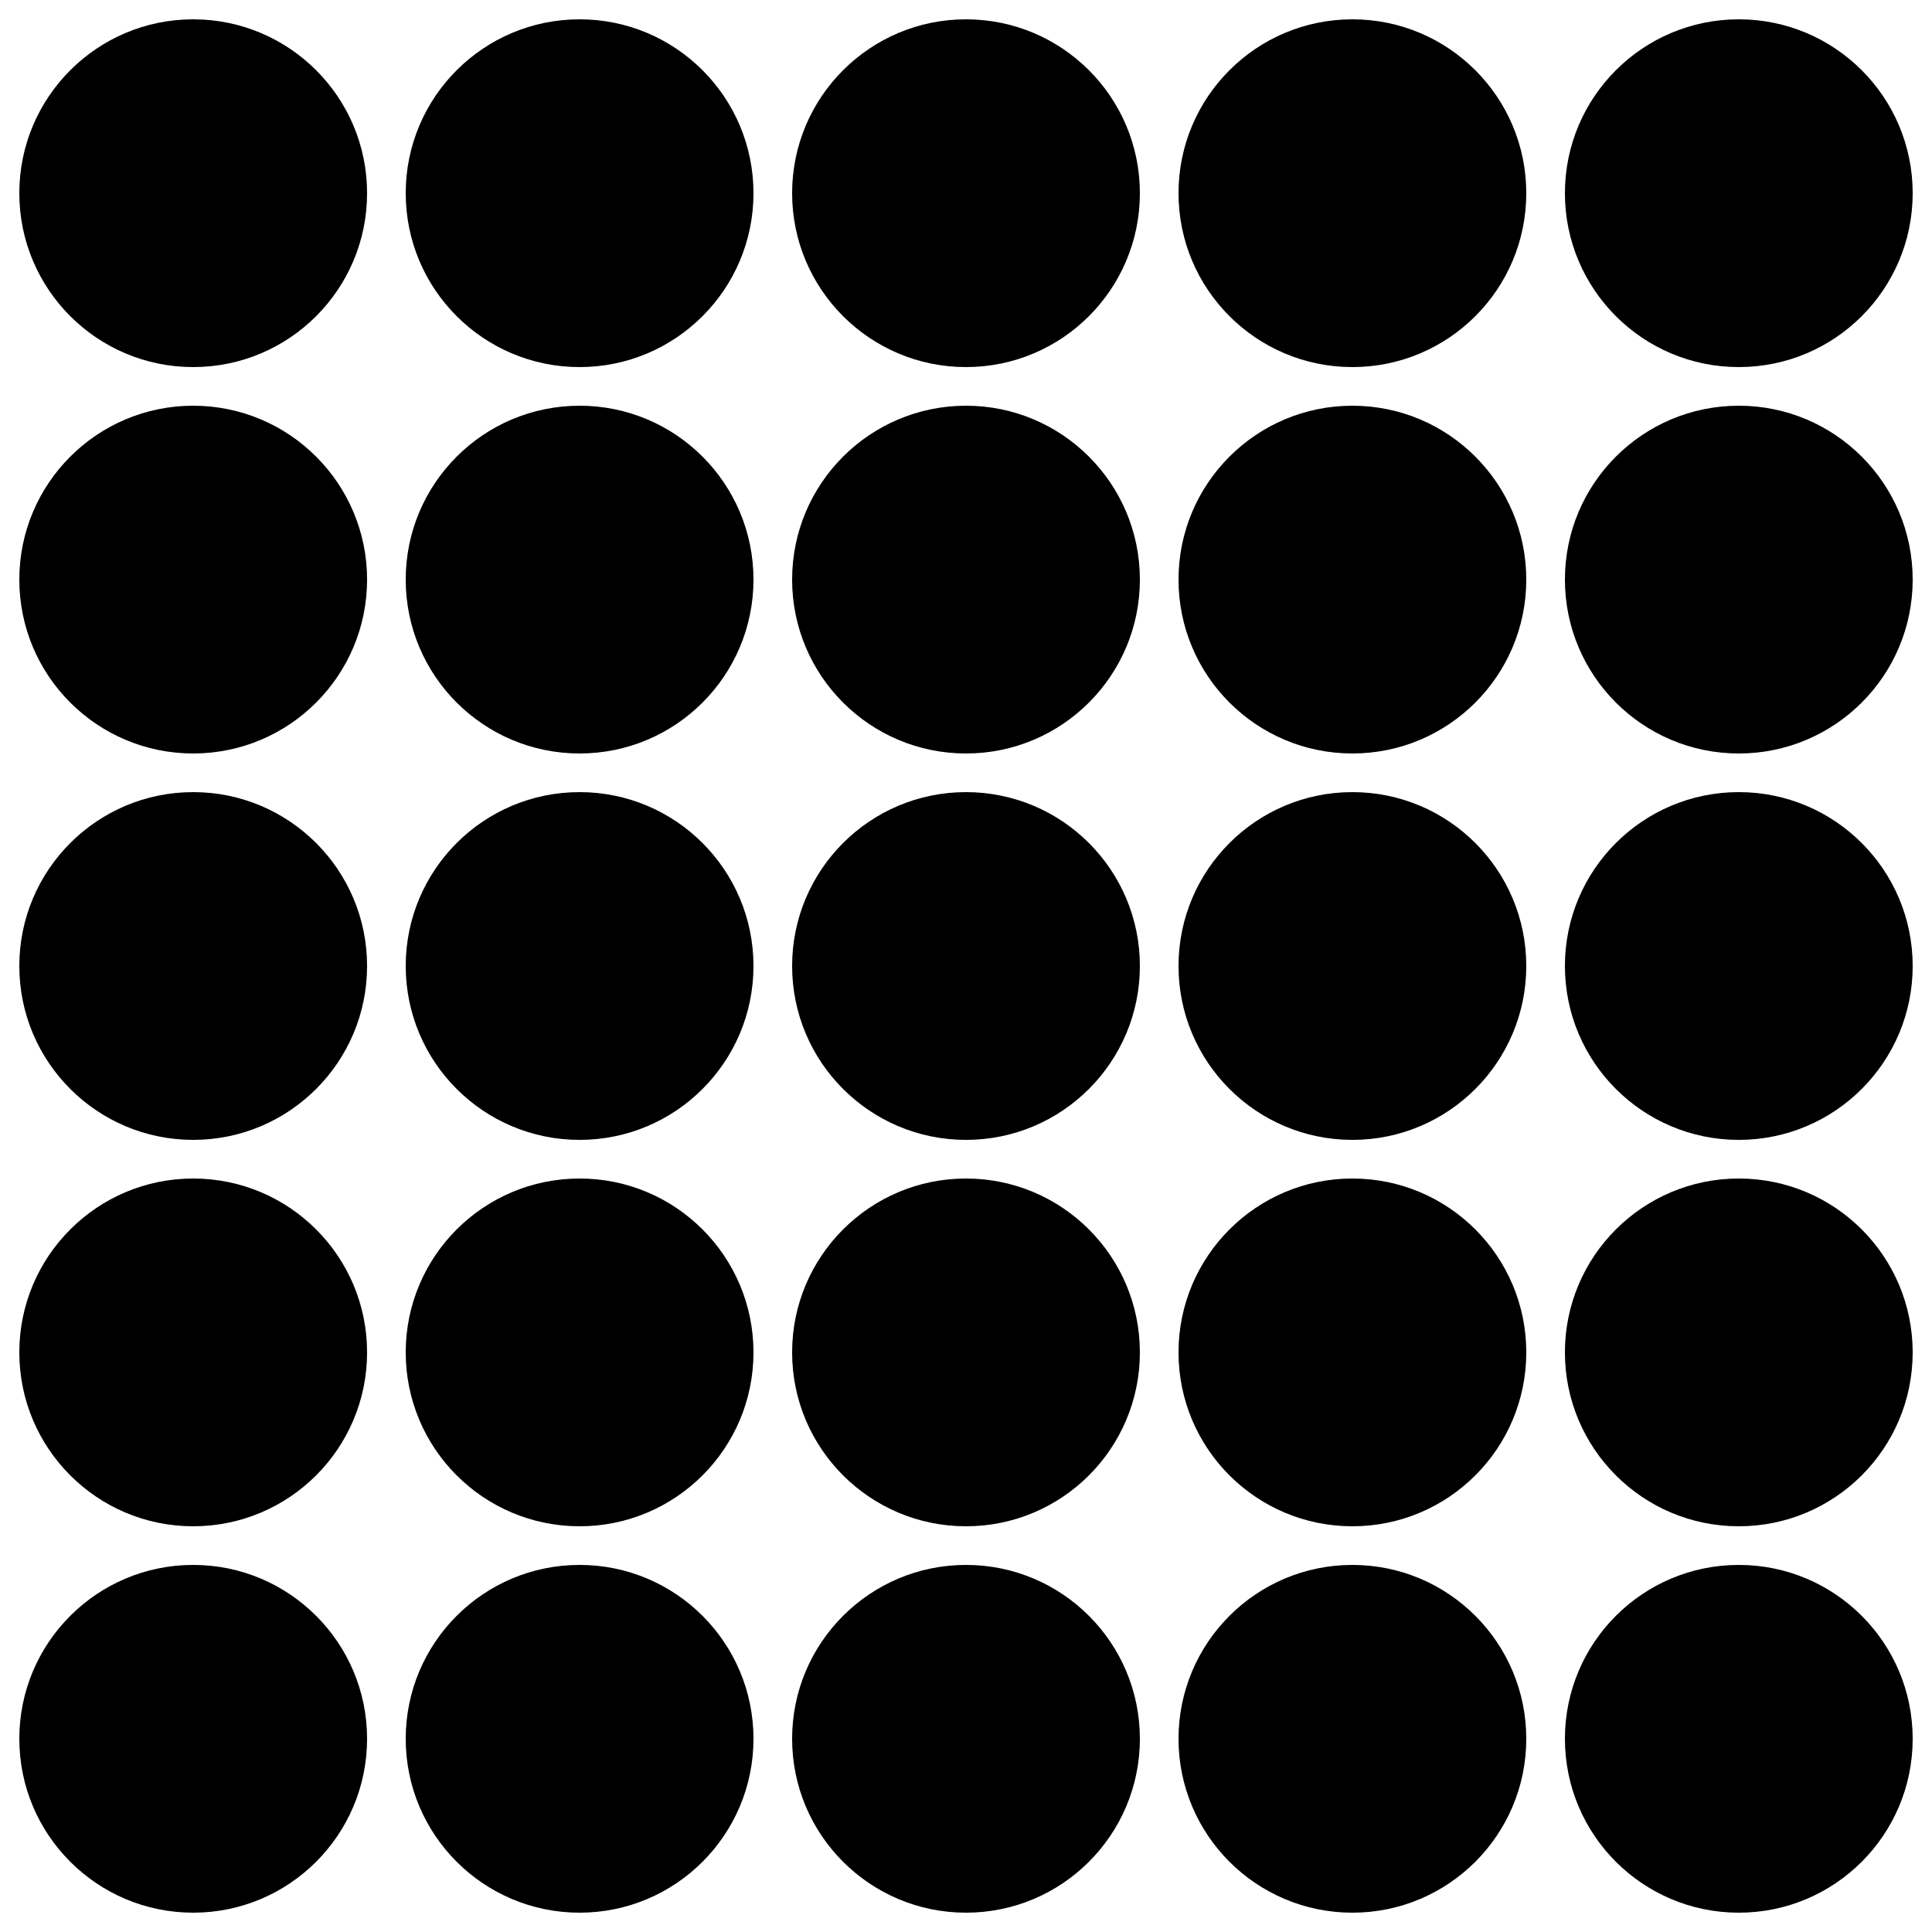
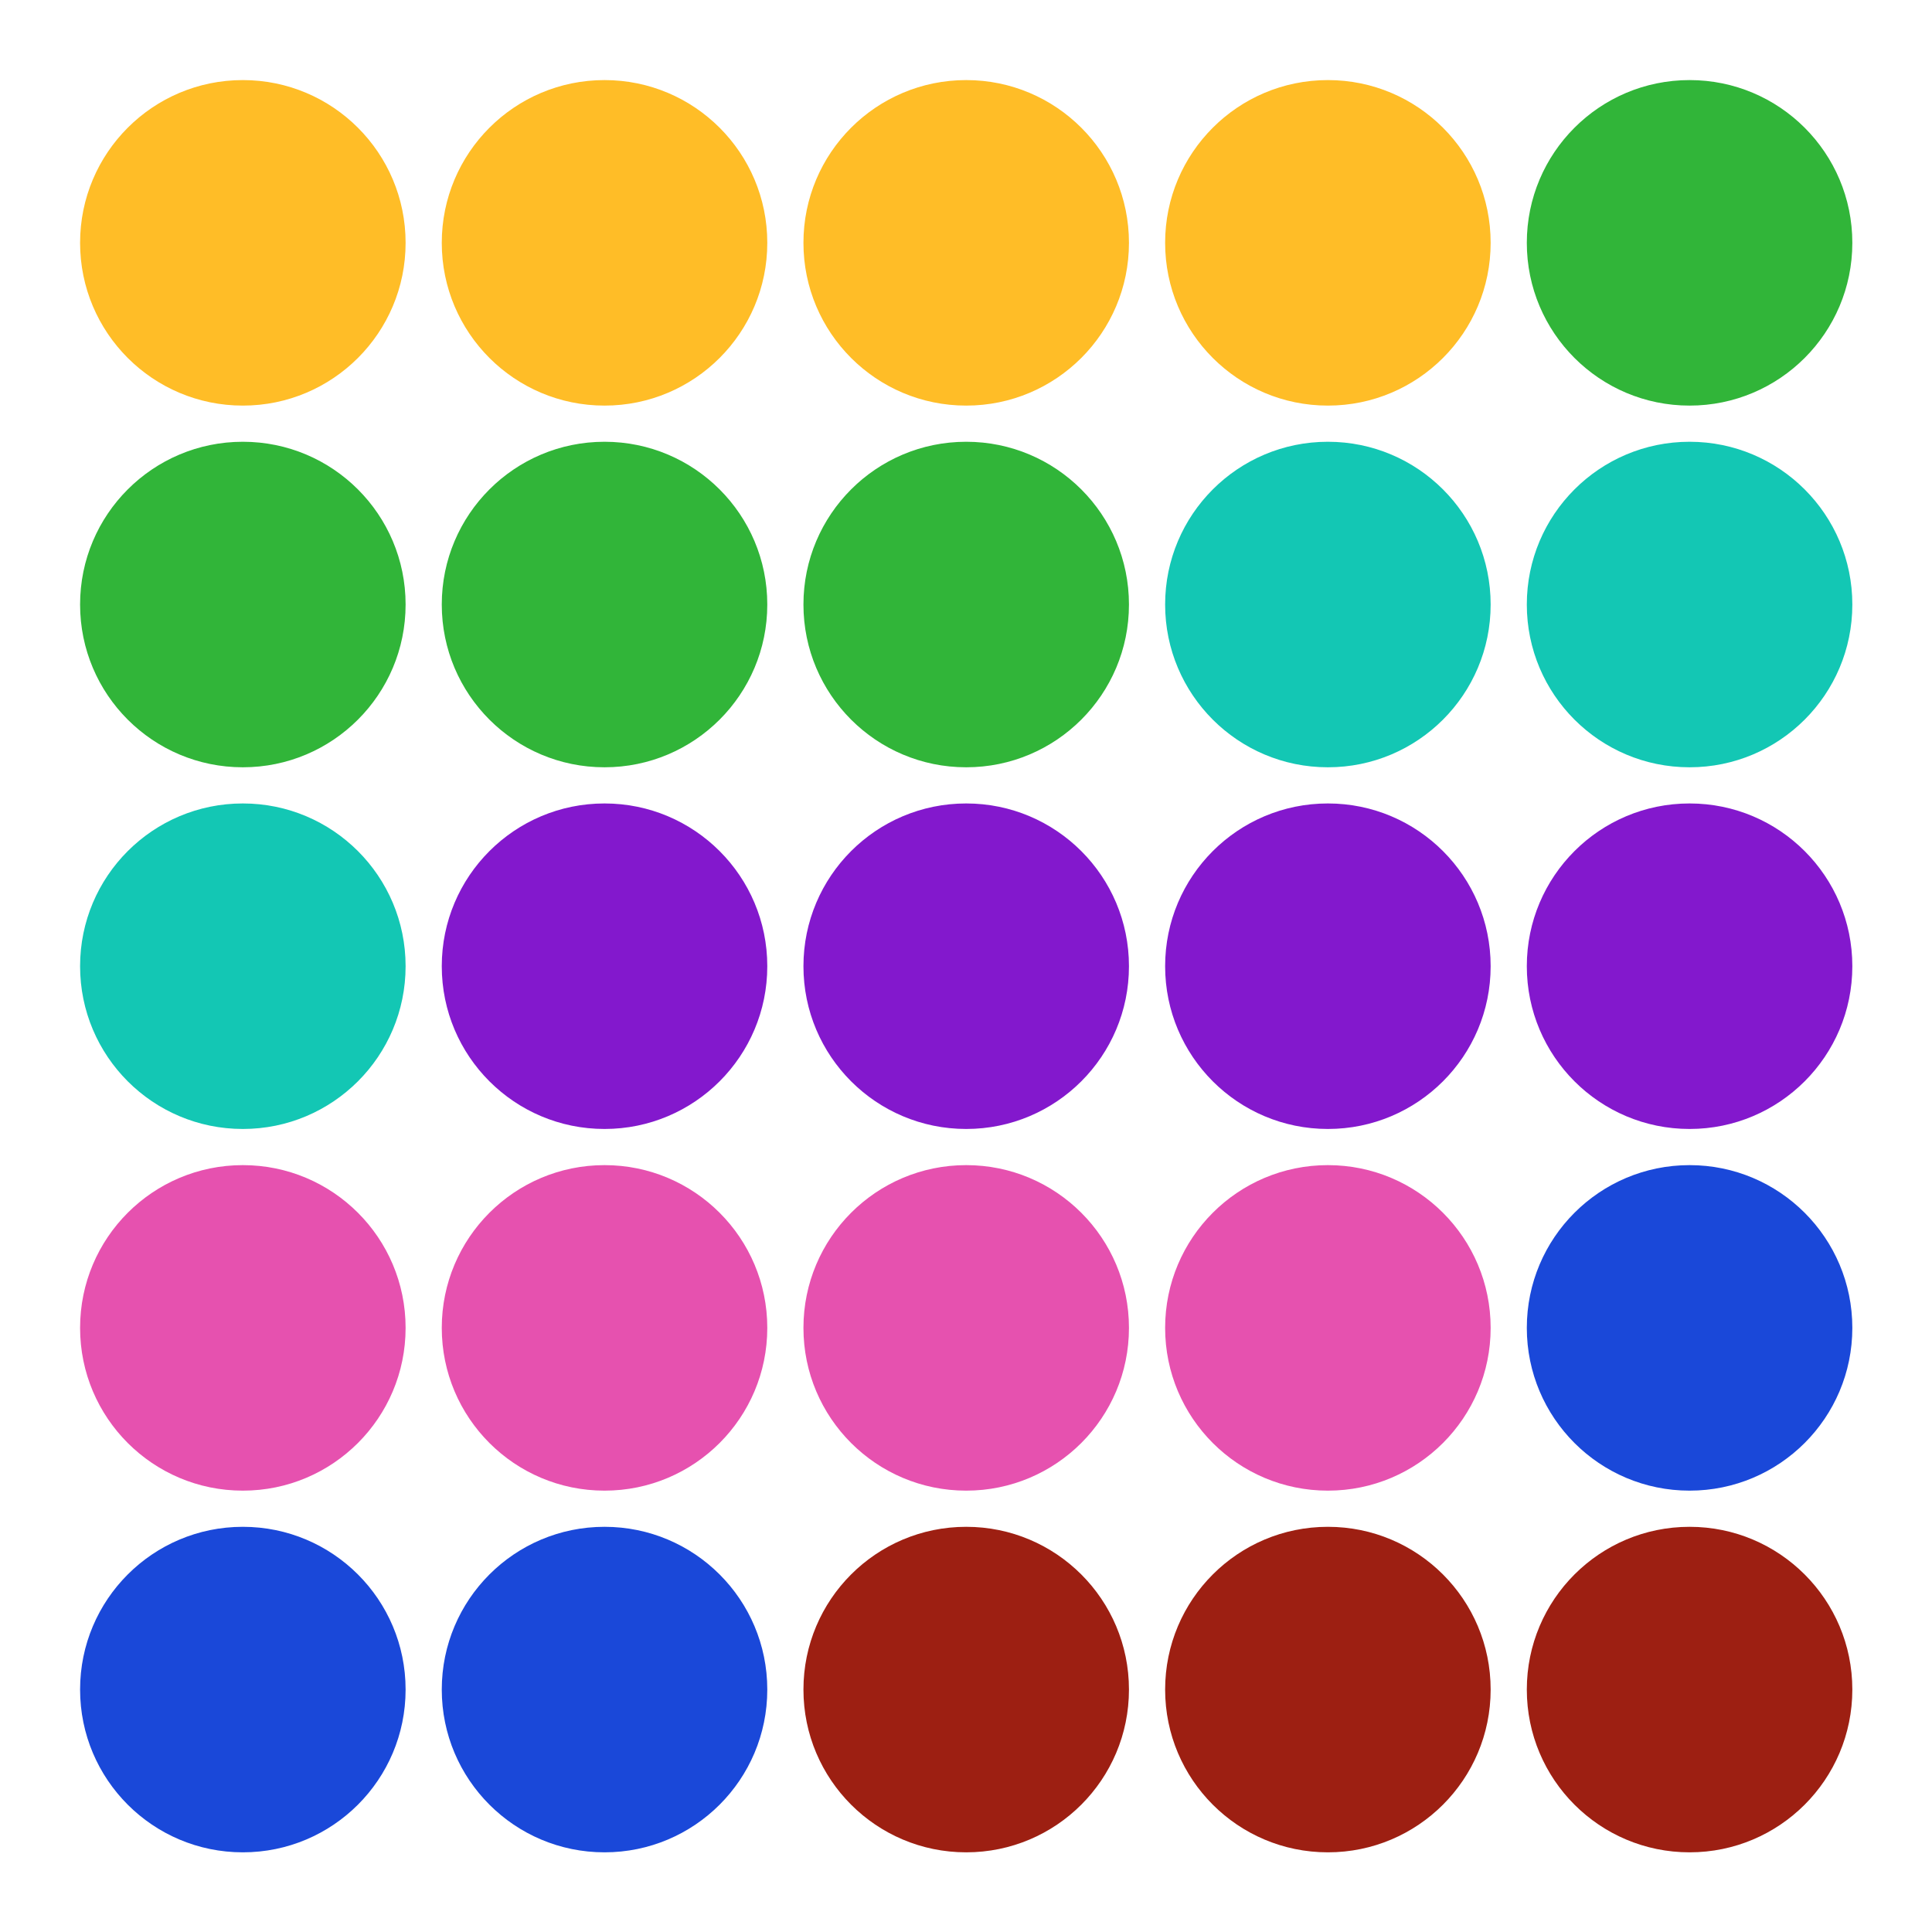
- <svg xmlns="http://www.w3.org/2000/svg" viewBox="0 0 10 10">
-   <style type="text/css">
-     .animation {
-        animation-name: pulse;
-        animation-duration: 21s;
-        animation-iteration-count: infinite;
-        animation-direction: alternate;
-     }
-     @keyframes pulse {
-         0% {
-             fill: #ffbd27
-         }
-         14% {
-             fill: #31b539
-         }
-         29% {
-             fill: #13c7b4
-         }
-         43% {
-             fill: #8318cd
-         }
-         57% {
-             fill: #e651af
-         }
-         71% {
-             fill: #1a48d9
-         }
-         86% {
-             fill: #9d1f12
-         }
-         100% {
-             fill: #ffbd27
-         }
-     }
-   </style>
-   <circle cx="1" cy="1" r="0.9" class="animation" style="animation-delay: 0s" />
-   <circle cx="3" cy="1" r="0.9" class="animation" style="animation-delay: 0s" />
-   <circle cx="5" cy="1" r="0.9" class="animation" style="animation-delay: 0s" />
-   <circle cx="7" cy="1" r="0.9" class="animation" style="animation-delay: 0s" />
-   <circle cx="9" cy="1" r="0.9" class="animation" style="animation-delay: -3s" />
-   <circle cx="1" cy="3" r="0.9" class="animation" style="animation-delay: -3s" />
-   <circle cx="3" cy="3" r="0.9" class="animation" style="animation-delay: -3s" />
-   <circle cx="5" cy="3" r="0.9" class="animation" style="animation-delay: -3s" />
-   <circle cx="7" cy="3" r="0.9" class="animation" style="animation-delay: -6s" />
-   <circle cx="9" cy="3" r="0.9" class="animation" style="animation-delay: -6s" />
-   <circle cx="1" cy="5" r="0.9" class="animation" style="animation-delay: -6s" />
-   <circle cx="3" cy="5" r="0.9" class="animation" style="animation-delay: -9s" />
-   <circle cx="5" cy="5" r="0.9" class="animation" style="animation-delay: -9s" />
-   <circle cx="7" cy="5" r="0.9" class="animation" style="animation-delay: -9s" />
-   <circle cx="9" cy="5" r="0.9" class="animation" style="animation-delay: -9s" />
-   <circle cx="1" cy="7" r="0.9" class="animation" style="animation-delay: -12s" />
-   <circle cx="3" cy="7" r="0.9" class="animation" style="animation-delay: -12s" />
-   <circle cx="5" cy="7" r="0.9" class="animation" style="animation-delay: -12s" />
-   <circle cx="7" cy="7" r="0.9" class="animation" style="animation-delay: -12s" />
-   <circle cx="9" cy="7" r="0.9" class="animation" style="animation-delay: -15s" />
-   <circle cx="1" cy="9" r="0.9" class="animation" style="animation-delay: -15s" />
-   <circle cx="3" cy="9" r="0.9" class="animation" style="animation-delay: -15s" />
-   <circle cx="5" cy="9" r="0.9" class="animation" style="animation-delay: -18s" />
-   <circle cx="7" cy="9" r="0.9" class="animation" style="animation-delay: -18s" />
-   <circle cx="9" cy="9" r="0.9" class="animation" style="animation-delay: -18s" />
+ <svg xmlns="http://www.w3.org/2000/svg" version="1.1" width="155.8" height="155.8" id="svg64">
+   <defs id="defs68" />
+   <g id="diagram" transform="rotate(90,77.91665,77.91665)">
+     <g id="headbench" />
+     <g id="leftbench">
+       <g style="fill:#ffbd27" id="Party 1">
+         <rect x="6.458" y="123.125" rx="13.12" ry="13.12" width="26.25" height="26.25" id="rect3" />
+         <rect x="6.458" y="93.958" rx="13.12" ry="13.12" width="26.25" height="26.25" id="rect5" />
+         <rect x="6.458" y="64.792" rx="13.12" ry="13.12" width="26.25" height="26.25" id="rect7" />
+         <rect x="6.458" y="35.625" rx="13.12" ry="13.12" width="26.25" height="26.25" id="rect9" />
+       </g>
+       <g style="fill:#31b539" id="Party 2">
+         <rect x="6.458" y="6.458" rx="13.12" ry="13.12" width="26.25" height="26.25" id="rect12" />
+         <rect x="35.625" y="123.125" rx="13.12" ry="13.12" width="26.25" height="26.25" id="rect14" />
+         <rect x="35.625" y="93.958" rx="13.12" ry="13.12" width="26.25" height="26.25" id="rect16" />
+         <rect x="35.625" y="64.792" rx="13.12" ry="13.12" width="26.25" height="26.25" id="rect18" />
+       </g>
+       <g style="fill:#13c7b4" id="Party 3">
+         <rect x="35.625" y="35.625" rx="13.12" ry="13.12" width="26.25" height="26.25" id="rect21" />
+         <rect x="35.625" y="6.458" rx="13.12" ry="13.12" width="26.25" height="26.25" id="rect23" />
+         <rect x="64.792" y="123.125" rx="13.12" ry="13.12" width="26.25" height="26.25" id="rect25" />
+       </g>
+       <g style="fill:#8318cd" id="Party 4">
+         <rect x="64.792" y="93.958" rx="13.12" ry="13.12" width="26.25" height="26.25" id="rect28" />
+         <rect x="64.792" y="64.792" rx="13.12" ry="13.12" width="26.25" height="26.25" id="rect30" />
+         <rect x="64.792" y="35.625" rx="13.12" ry="13.12" width="26.25" height="26.25" id="rect32" />
+         <rect x="64.792" y="6.458" rx="13.12" ry="13.12" width="26.25" height="26.25" id="rect34" />
+       </g>
+       <g style="fill:#e651af" id="Party 5">
+         <rect x="93.958" y="123.125" rx="13.12" ry="13.12" width="26.25" height="26.25" id="rect37" />
+         <rect x="93.958" y="93.958" rx="13.12" ry="13.12" width="26.25" height="26.25" id="rect39" />
+         <rect x="93.958" y="64.792" rx="13.12" ry="13.12" width="26.25" height="26.25" id="rect41" />
+         <rect x="93.958" y="35.625" rx="13.12" ry="13.12" width="26.25" height="26.25" id="rect43" />
+       </g>
+       <g style="fill:#1a48d9" id="Party 6">
+         <rect x="93.958" y="6.458" rx="13.12" ry="13.12" width="26.25" height="26.25" id="rect46" />
+         <rect x="123.125" y="123.125" rx="13.12" ry="13.12" width="26.25" height="26.25" id="rect48" />
+         <rect x="123.125" y="93.958" rx="13.12" ry="13.12" width="26.25" height="26.25" id="rect50" />
+       </g>
+       <g style="fill:#9d1f12" id="Party 7">
+         <rect x="123.125" y="64.792" rx="13.12" ry="13.12" width="26.25" height="26.25" id="rect53" />
+         <rect x="123.125" y="35.625" rx="13.12" ry="13.12" width="26.25" height="26.25" id="rect55" />
+         <rect x="123.125" y="6.458" rx="13.12" ry="13.12" width="26.25" height="26.25" id="rect57" />
+       </g>
+     </g>
+     <g id="rightbench" />
+     <g id="centerbench" />
+   </g>
</svg>
